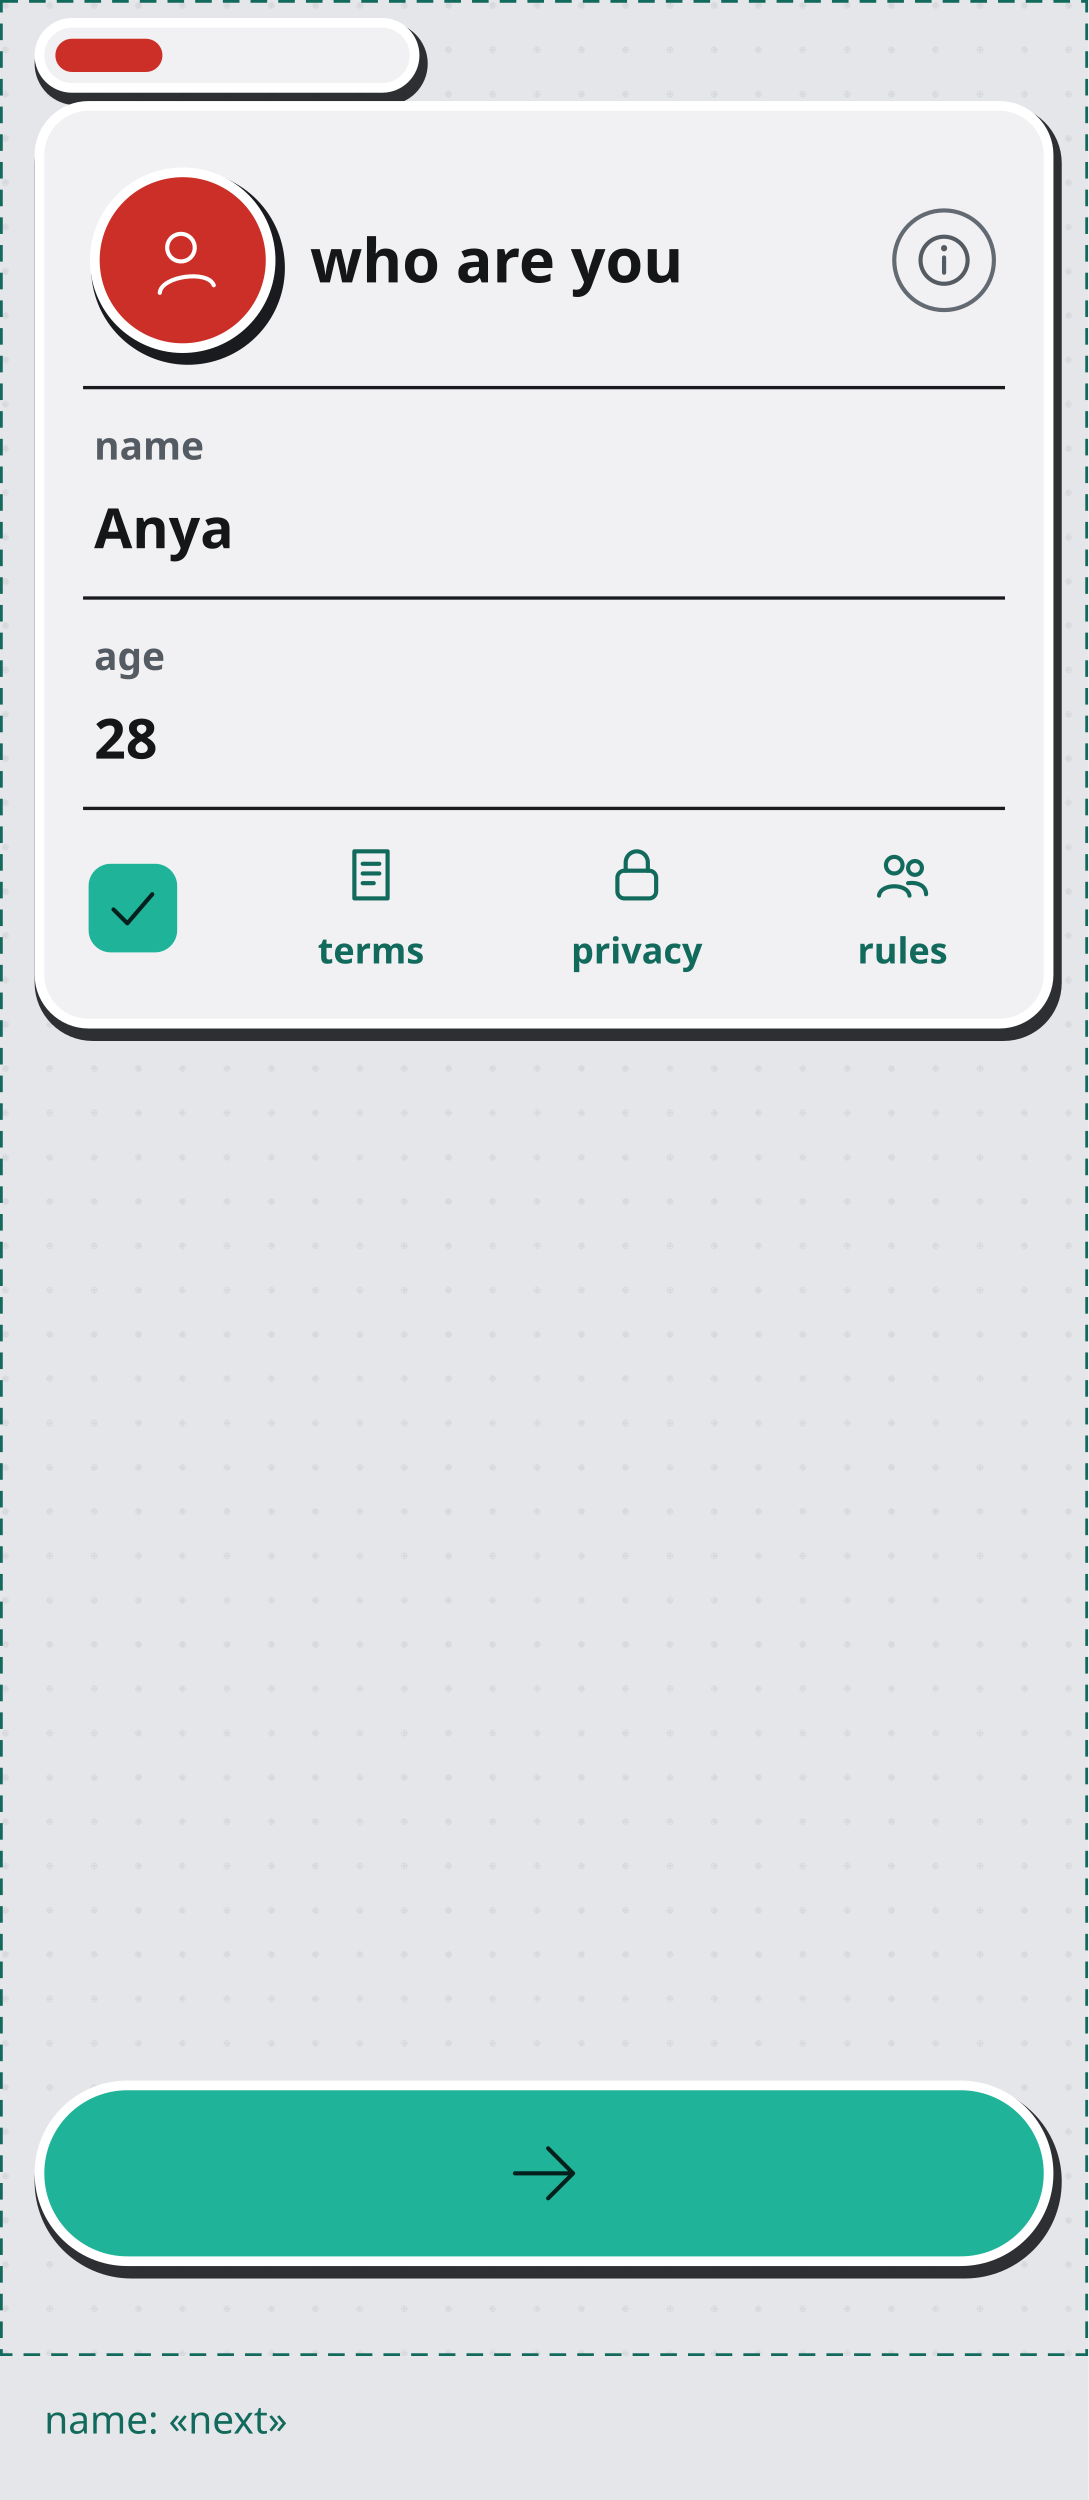
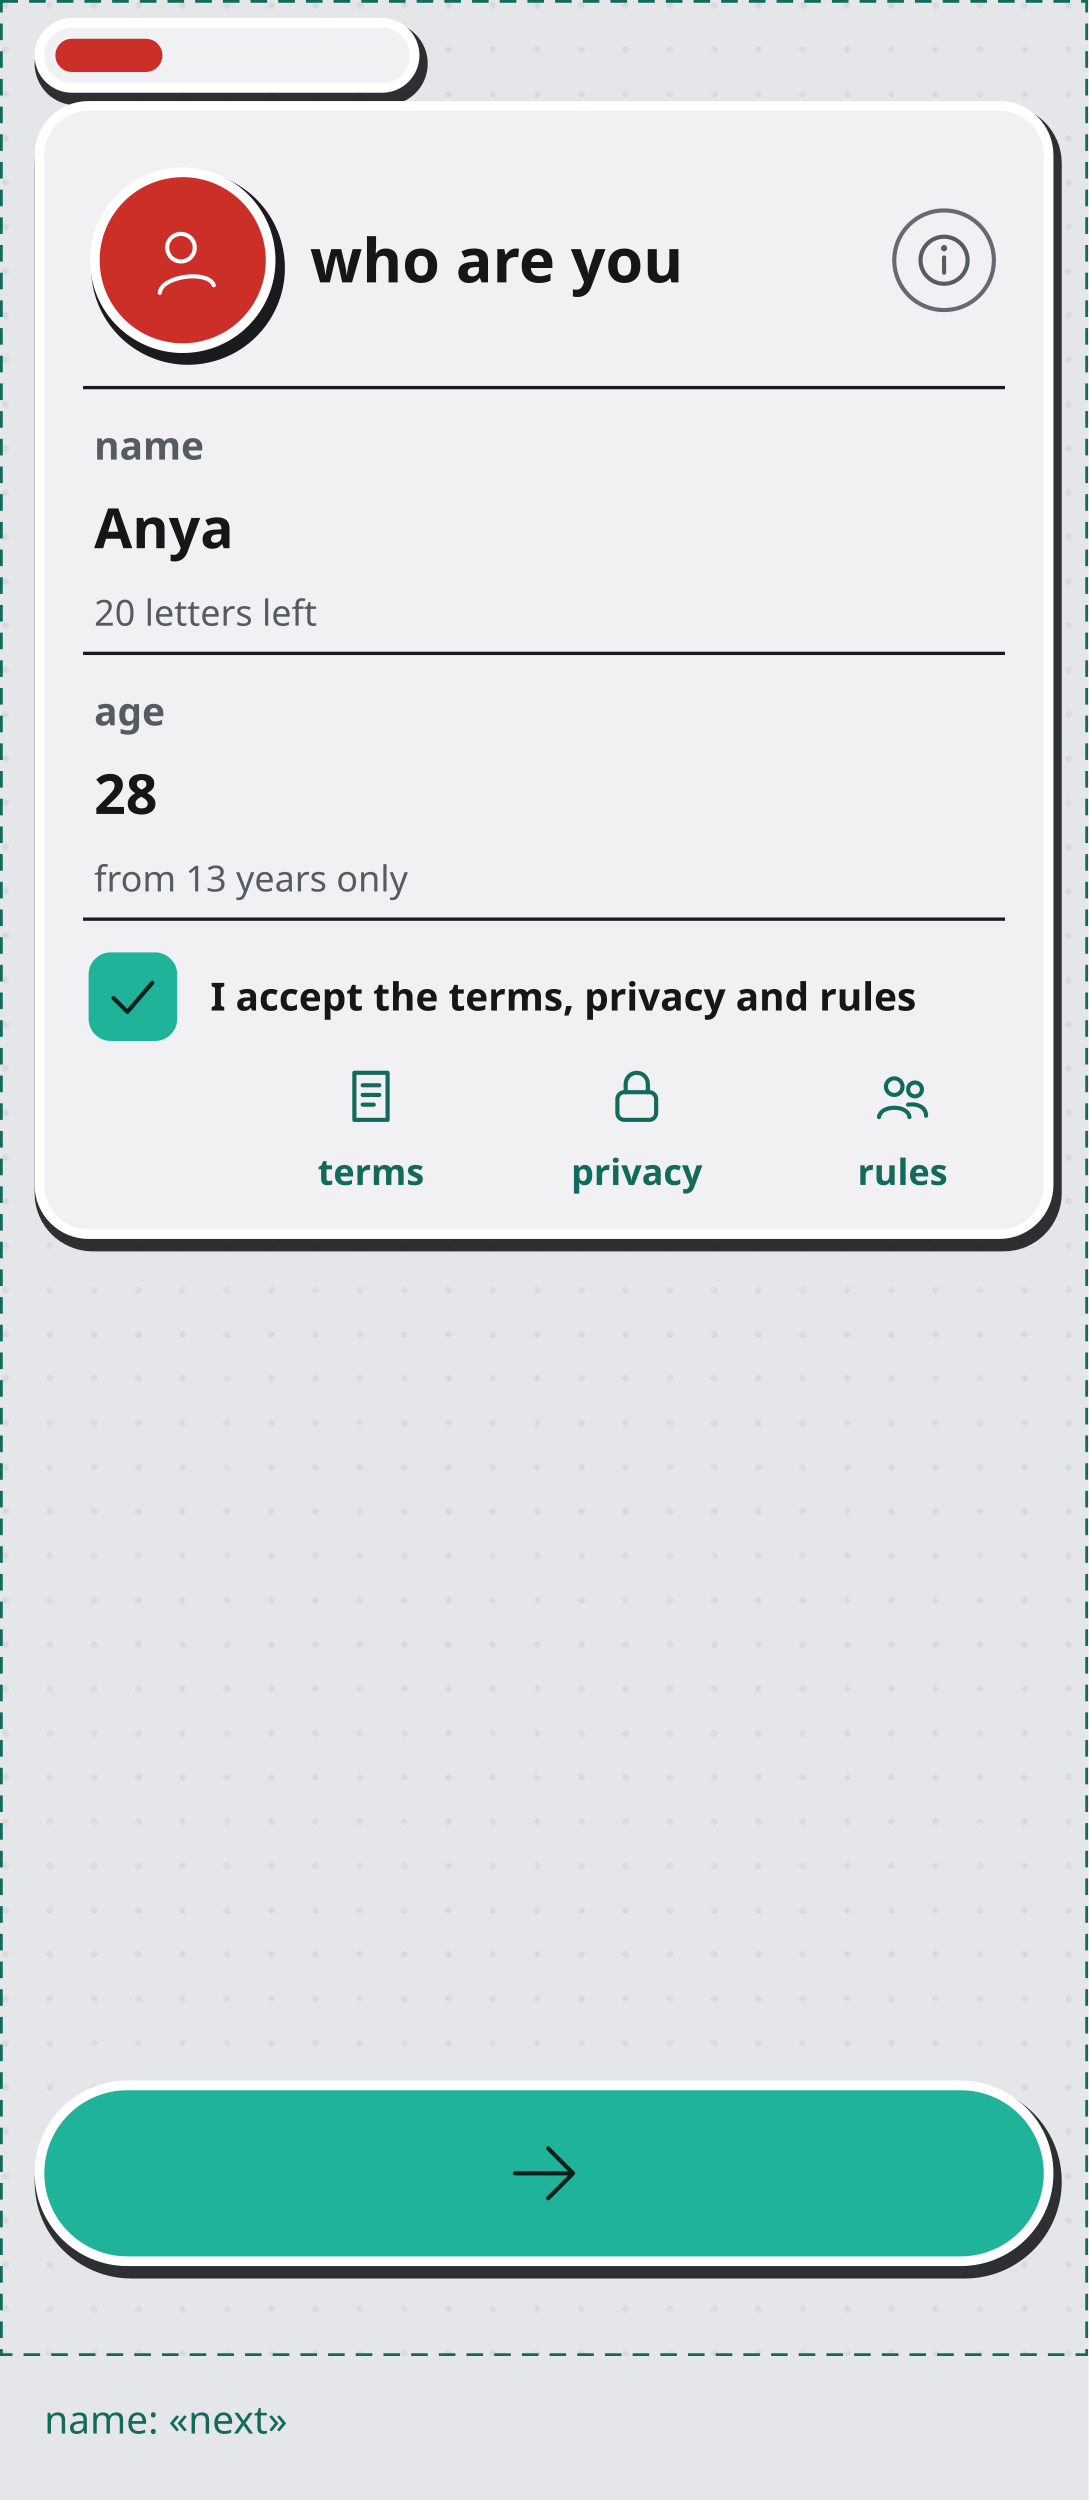
<svg xmlns="http://www.w3.org/2000/svg" width="393" height="903" viewBox="0 0 393 903">
  <defs>
    <style>@font-face{font-family:"Golos Text";font-weight:400 700;src:url(fonts/golos.ttf)}@font-face{font-family:"Russo One";src:url(fonts/russo.ttf)}</style>
    <pattern id="dots" width="16" height="16" patternUnits="userSpaceOnUse">
      <circle cx="2" cy="2" r="1.2" fill="#d7d9dd" />
    </pattern>
  </defs>
  <rect width="393" height="851" fill="#e5e6e9" />
  <rect width="393" height="851" fill="url(#dots)" />
  <g transform="rotate(0 82.0 20.0)">
    <rect x="17.5" y="13" width="132" height="20" rx="10.0" fill="#1a1b1e" stroke="#1a1b1e" stroke-width="10" stroke-linejoin="round" opacity=".9" />
    <rect x="16" y="10" width="132" height="20" rx="10.0" fill="#f1f1f3" stroke="#ffffff" stroke-width="7" paint-order="stroke" />
  </g>
  <rect x="20.0" y="14" width="38.667" height="12" rx="6.0" fill="#cc2f27" />
-   <g transform="rotate(0 196.5 204.0)">
-     <rect x="17.5" y="43" width="361" height="328" rx="16" fill="#1a1b1e" stroke="#1a1b1e" stroke-width="10" stroke-linejoin="round" opacity=".9" />
-     <rect x="16" y="40" width="361" height="328" rx="16" fill="#f1f1f3" stroke="#ffffff" stroke-width="7" paint-order="stroke" />
+   <g transform="rotate(0 196.5 242.0)">
+     <rect x="17.5" y="43" width="361" height="404" rx="16" fill="#1a1b1e" stroke="#1a1b1e" stroke-width="10" stroke-linejoin="round" opacity=".9" />
+     <rect x="16" y="40" width="361" height="404" rx="16" fill="#f1f1f3" stroke="#ffffff" stroke-width="7" paint-order="stroke" />
  </g>
  <g transform="rotate(-8 66 94.0)">
    <circle cx="67.5" cy="97.0" r="30" fill="#1a1b1e" stroke="#1a1b1e" stroke-width="10" />
    <circle cx="66" cy="94.0" r="30" fill="#cc2f27" stroke="#ffffff" stroke-width="7" paint-order="stroke" />
    <g transform="translate(50.25 78.25) scale(1.3125)" fill="none" stroke="#ffffff" stroke-width="1.14" stroke-linecap="round" stroke-linejoin="round">
      <circle cx="12" cy="8.5" r="3.8" />
      <path d="M4.5 20 C5.5 15.5 18.5 15.5 19.5 20" />
    </g>
  </g>
  <text x="112" y="102.0" font-family="Golos Text" font-weight="600" font-size="22" fill="#141618" text-anchor="start">who are you</text>
  <circle cx="341" cy="94.0" r="18" fill="none" stroke="#545b63" stroke-width="1.5" opacity=".9" />
  <g transform="translate(329 82.0) scale(1.0)" fill="none" stroke="#545b63" stroke-width="1.50" stroke-linecap="round" stroke-linejoin="round">
    <circle cx="12" cy="12" r="8.5" />
    <path d="M12 11 V16.5" />
    <path d="M12 7.6 V7.7" stroke-width="2.2" />
  </g>
  <path d="M30 140 H363" stroke="#1a1b1e" stroke-width="1.2" />
  <text x="34" y="166" font-family="Golos Text" font-weight="600" font-size="14" fill="#545b63" text-anchor="start">name</text>
  <text x="34" y="198" font-family="Golos Text" font-weight="600" font-size="20" fill="#141618" text-anchor="start">Anya</text>
-   <path d="M30 216 H363" stroke="#1a1b1e" stroke-width="1.2" />
-   <text x="34" y="242" font-family="Golos Text" font-weight="600" font-size="14" fill="#545b63" text-anchor="start">age</text>
-   <text x="34" y="274" font-family="Golos Text" font-weight="600" font-size="20" fill="#141618" text-anchor="start">28</text>
-   <path d="M30 292 H363" stroke="#1a1b1e" stroke-width="1.2" />
-   <rect x="32" y="312" width="32" height="32" rx="8" fill="#1fb39a" />
-   <g transform="translate(36 316) scale(1.0)" fill="none" stroke="#04201c" stroke-width="1.50" stroke-linecap="round" stroke-linejoin="round">
+   <text x="34" y="226" font-family="Golos Text" font-weight="400" font-size="13" fill="#545b63" text-anchor="start">20 letters left</text>
+   <path d="M30 236 H363" stroke="#1a1b1e" stroke-width="1.2" />
+   <text x="34" y="262" font-family="Golos Text" font-weight="600" font-size="14" fill="#545b63" text-anchor="start">age</text>
+   <text x="34" y="294" font-family="Golos Text" font-weight="600" font-size="20" fill="#141618" text-anchor="start">28</text>
+   <text x="34" y="322" font-family="Golos Text" font-weight="400" font-size="13" fill="#545b63" text-anchor="start">from 13 years only</text>
+   <path d="M30 332 H363" stroke="#1a1b1e" stroke-width="1.2" />
+   <rect x="32" y="344" width="32" height="32" rx="8" fill="#1fb39a" />
+   <g transform="translate(36 348) scale(1.0)" fill="none" stroke="#04201c" stroke-width="1.50" stroke-linecap="round" stroke-linejoin="round">
    <path d="M5 12.5 L10 17.5 L19 7" />
  </g>
-   <g transform="translate(122 304) scale(1.0)" fill="none" stroke="#126a5c" stroke-width="1.50" stroke-linecap="round" stroke-linejoin="round">
+   <text x="76" y="365" font-family="Golos Text" font-weight="600" font-size="14" fill="#141618" text-anchor="start">I accept the terms, privacy and rules</text>
+   <g transform="translate(122 384) scale(1.0)" fill="none" stroke="#126a5c" stroke-width="1.50" stroke-linecap="round" stroke-linejoin="round">
    <path d="M6 3.5 H18 V20.5 H6 Z" />
    <path d="M9 8 H15 M9 11.5 H15 M9 15 H13" />
  </g>
-   <text x="134" y="348" font-family="Golos Text" font-weight="600" font-size="13" fill="#126a5c" text-anchor="middle">terms</text>
-   <g transform="translate(218 304) scale(1.0)" fill="none" stroke="#126a5c" stroke-width="1.50" stroke-linecap="round" stroke-linejoin="round">
+   <text x="134" y="428" font-family="Golos Text" font-weight="600" font-size="13" fill="#126a5c" text-anchor="middle">terms</text>
+   <g transform="translate(218 384) scale(1.0)" fill="none" stroke="#126a5c" stroke-width="1.50" stroke-linecap="round" stroke-linejoin="round">
    <rect x="5" y="10.5" width="14" height="10" rx="2.5" />
    <path d="M8 10.5 V7.5 A4 4 0 0 1 16 7.5 V10.5" />
  </g>
-   <text x="230" y="348" font-family="Golos Text" font-weight="600" font-size="13" fill="#126a5c" text-anchor="middle">privacy</text>
-   <g transform="translate(314 304) scale(1.0)" fill="none" stroke="#126a5c" stroke-width="1.50" stroke-linecap="round" stroke-linejoin="round">
+   <text x="230" y="428" font-family="Golos Text" font-weight="600" font-size="13" fill="#126a5c" text-anchor="middle">privacy</text>
+   <g transform="translate(314 384) scale(1.0)" fill="none" stroke="#126a5c" stroke-width="1.50" stroke-linecap="round" stroke-linejoin="round">
    <circle cx="9" cy="8.5" r="3" />
    <circle cx="16.5" cy="9.5" r="2.5" />
    <path d="M3.5 19.5 C4 15 14 15 14.5 19.5 M14 15 C17.5 14.5 20.5 16 20.5 19" />
  </g>
-   <text x="326" y="348" font-family="Golos Text" font-weight="600" font-size="13" fill="#126a5c" text-anchor="middle">rules</text>
+   <text x="326" y="428" font-family="Golos Text" font-weight="600" font-size="13" fill="#126a5c" text-anchor="middle">rules</text>
  <g transform="rotate(0 196.5 785.0)">
    <rect x="17.5" y="758" width="361" height="60" rx="30" fill="#1a1b1e" stroke="#1a1b1e" stroke-width="10" stroke-linejoin="round" opacity=".9" />
    <rect x="16" y="755" width="361" height="60" rx="30" fill="#1fb39a" stroke="#ffffff" stroke-width="7" paint-order="stroke" />
  </g>
  <g transform="translate(178.5 767) scale(1.5)" fill="none" stroke="#04201c" stroke-width="1.00" stroke-linecap="round" stroke-linejoin="round">
    <path d="M5 12 H19 M13 6 L19 12 L13 18" />
  </g>
  <rect class="frame" x="0.5" y="0.5" width="392" height="850" fill="none" stroke="#126a5c" stroke-width="1" stroke-dasharray="6 4" />
  <rect class="legend" x="0" y="851" width="393" height="52" fill="#e5e6e9" />
  <text class="note" x="16" y="879" font-family="Golos Text" font-size="14" fill="#126a5c">name: «next»</text>
</svg>
